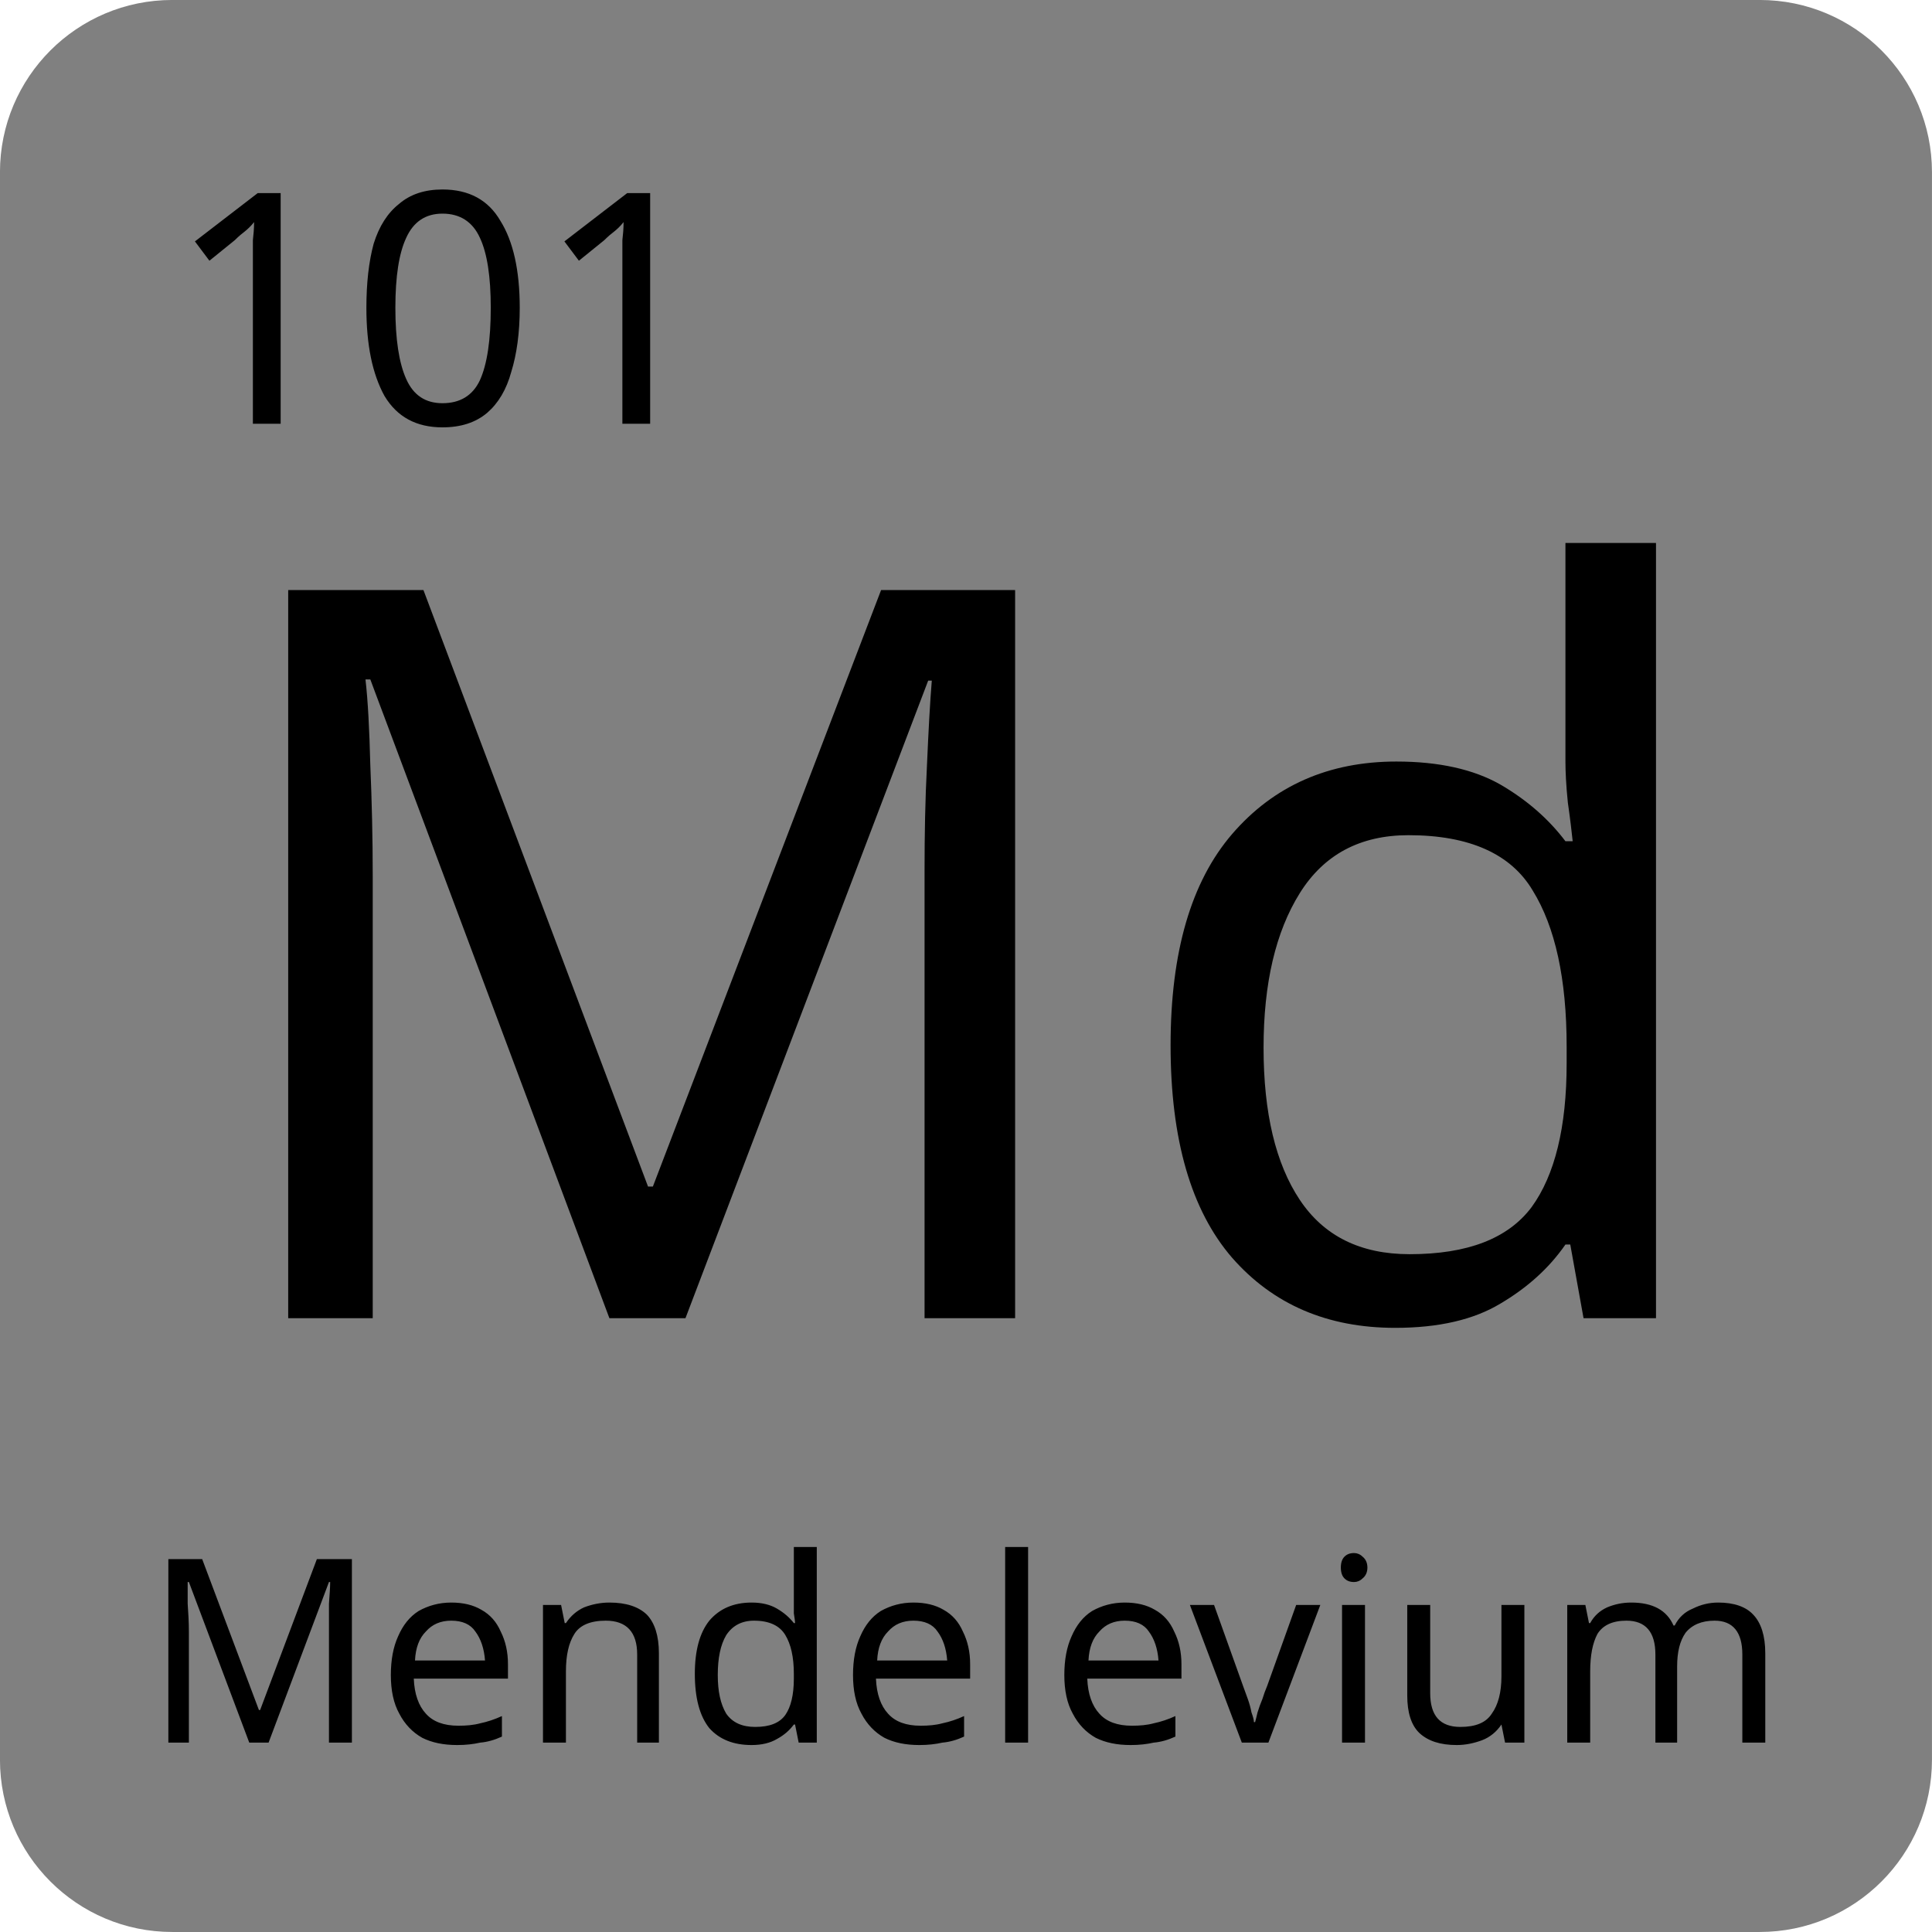
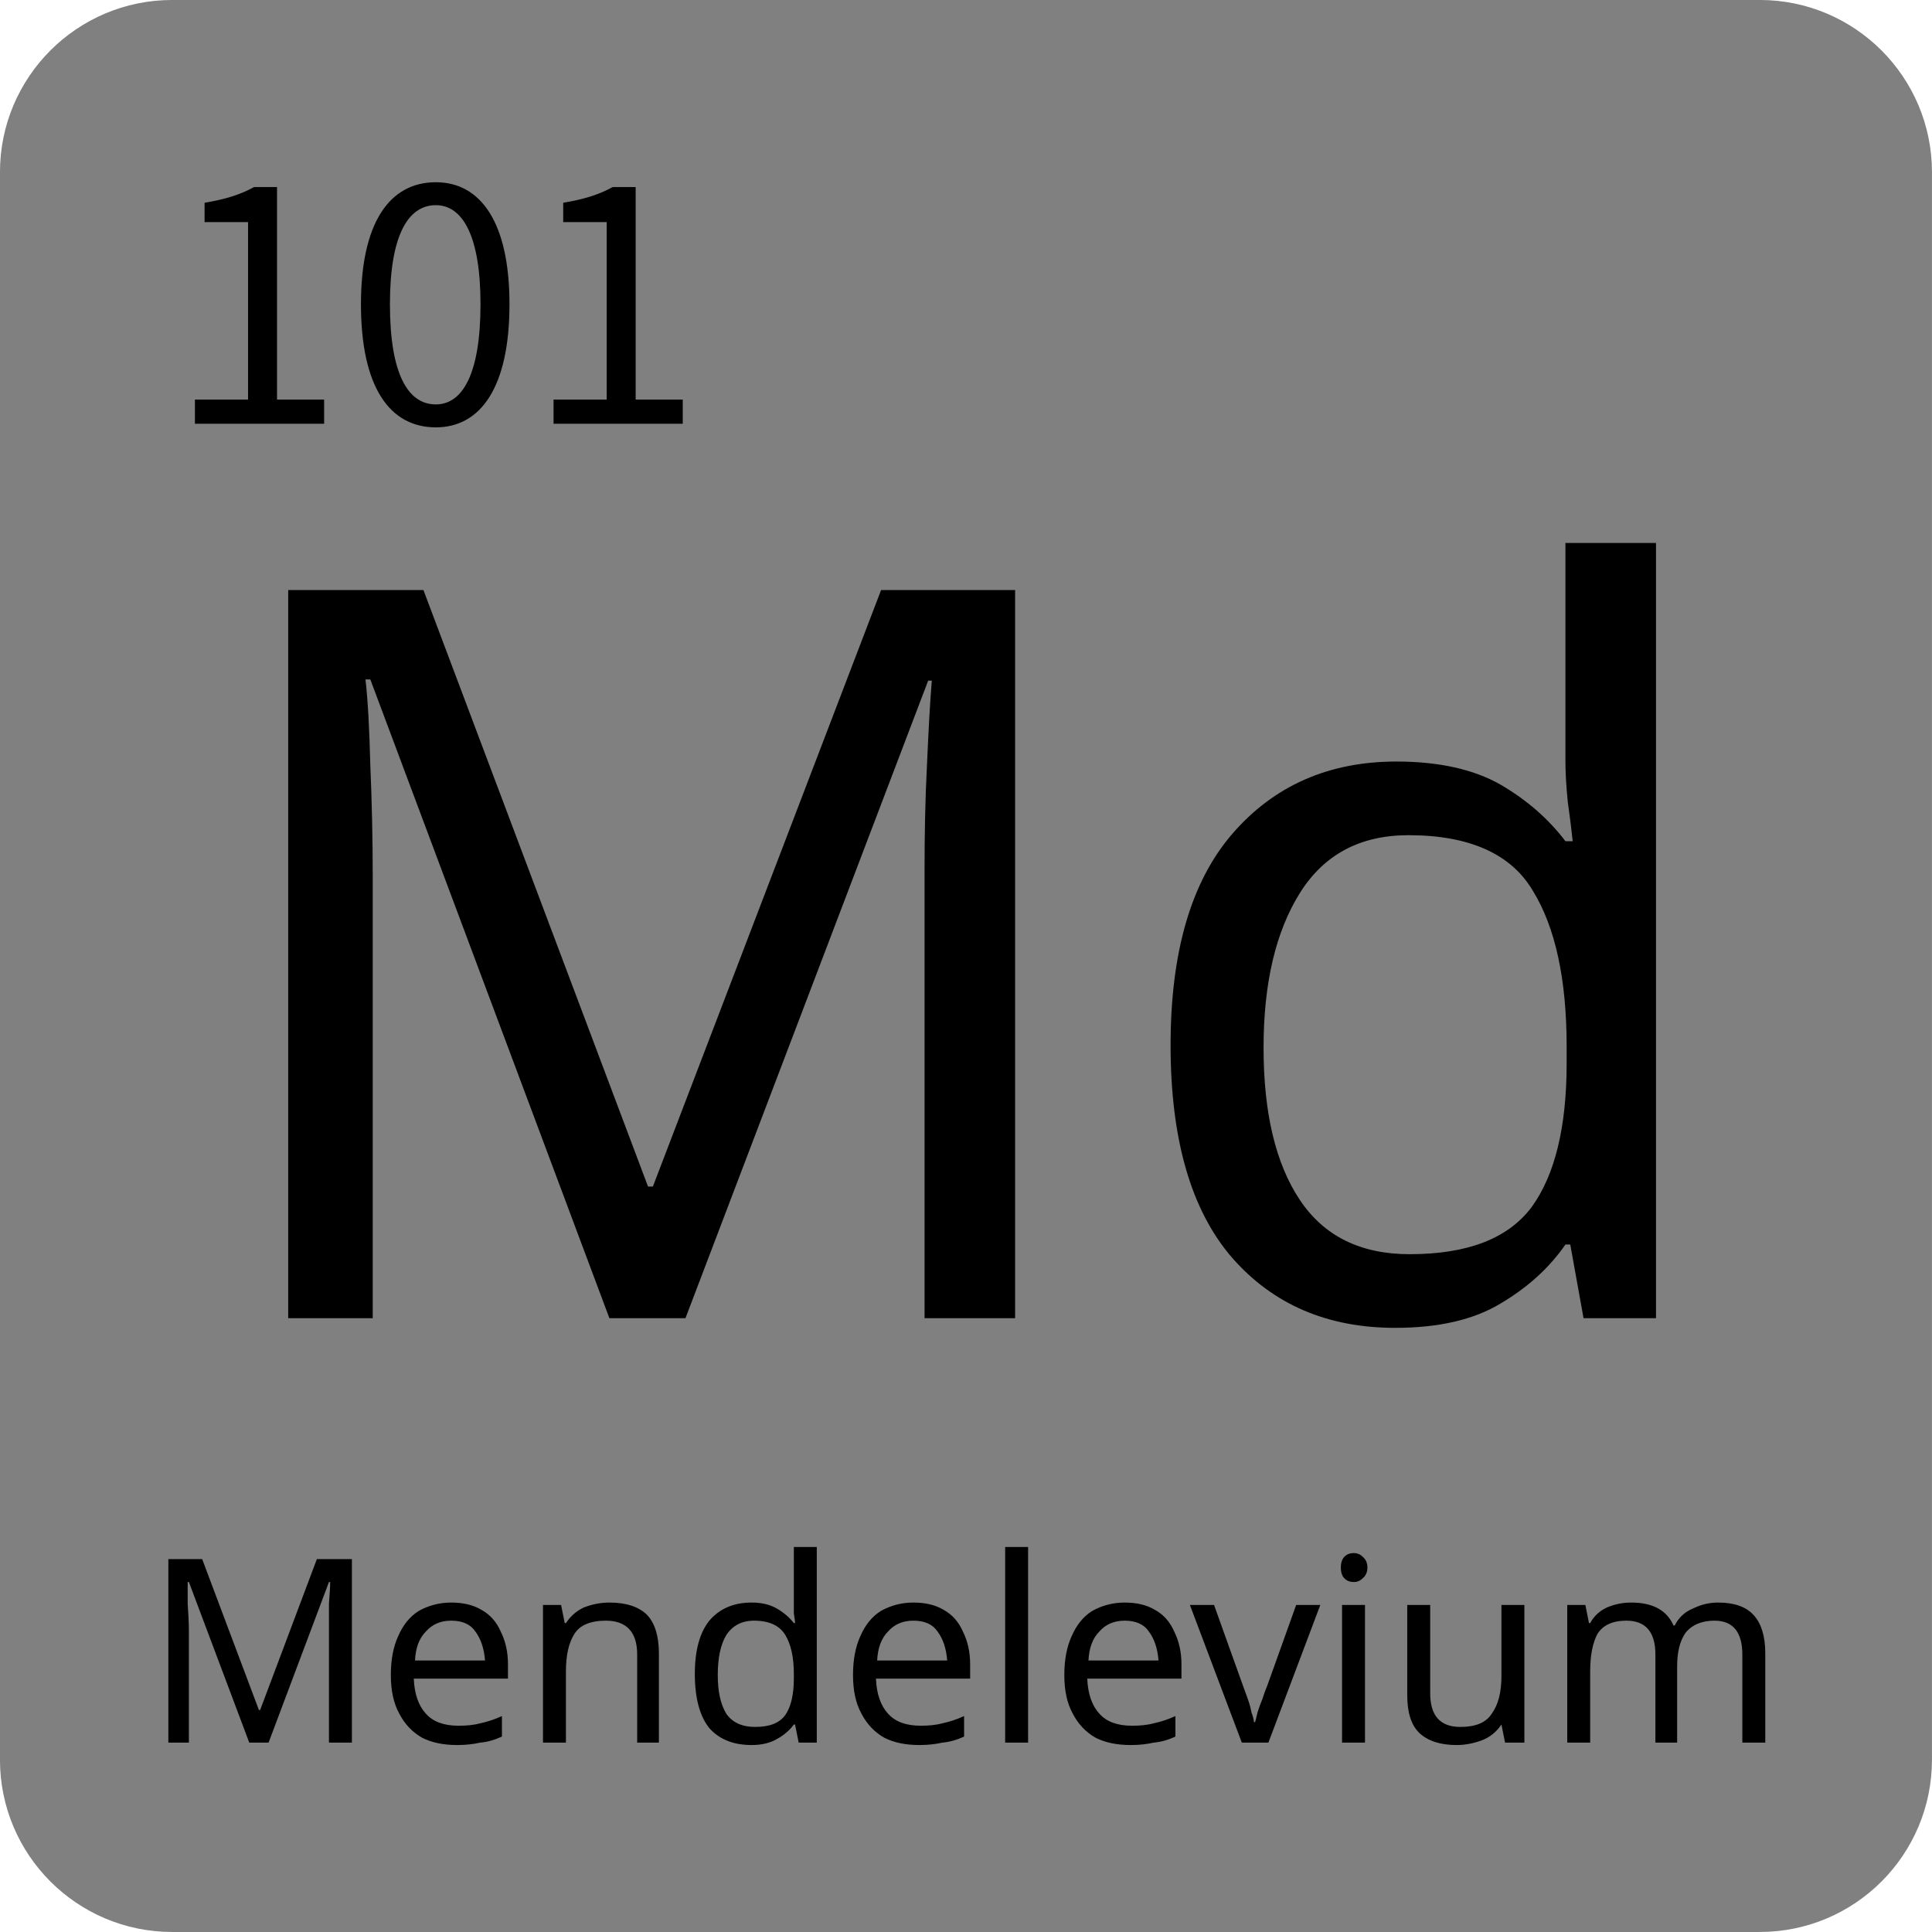
<svg height="30mm" viewBox="0 0 30 30" width="30mm">
  <g transform="matrix(1.2 0 0 1.2 -48.98572 -91.45)">
    <rect fill="gray" height="25" rx="2.229" ry="2.229" width="25" x="40.821" y="76.208" />
    <text font-family="sans-serif" font-size="13.208" font-weight="400" letter-spacing="0" stroke-width=".182" style="line-height:1.25" text-anchor="middle" word-spacing="0" x="53.321" y="92.862">
      <tspan id="sym" style="text-align:center" x="53.321" y="93.262"> Md </tspan>
    </text>
-     <text font-family="sans-serif" font-size="4.182" font-weight="400" letter-spacing="0" stroke-width=".165" style="line-height:1.25" word-spacing="0" x="43.97" y="81.692">
-       <tspan id="number" x="42.97" y="81.692">101</tspan>
+     <text font-family="courier" font-size="4.182" font-weight="400" letter-spacing="0" stroke-width=".165" style="line-height:1.25" word-spacing="0" x="43.97" y="81.692">
+       <tspan font-family="Noto Sans CJK JP" id="number" style="-inkscape-font-specification:'Noto Sans CJK JP'" x="42.97" y="81.692">101</tspan>
    </text>
    <text font-family="Padauk Book" font-size="3.962" font-weight="400" letter-spacing="0" stroke-width=".165" style="line-height:1.25" word-spacing="0" x="53.303" y="98.755">
      <tspan font-family="Noto Color Emoji" font-size="3.328" id="name" text-anchor="middle" x="53.303" y="98.755"> Mendelevium</tspan>
    </text>
  </g>
</svg>
